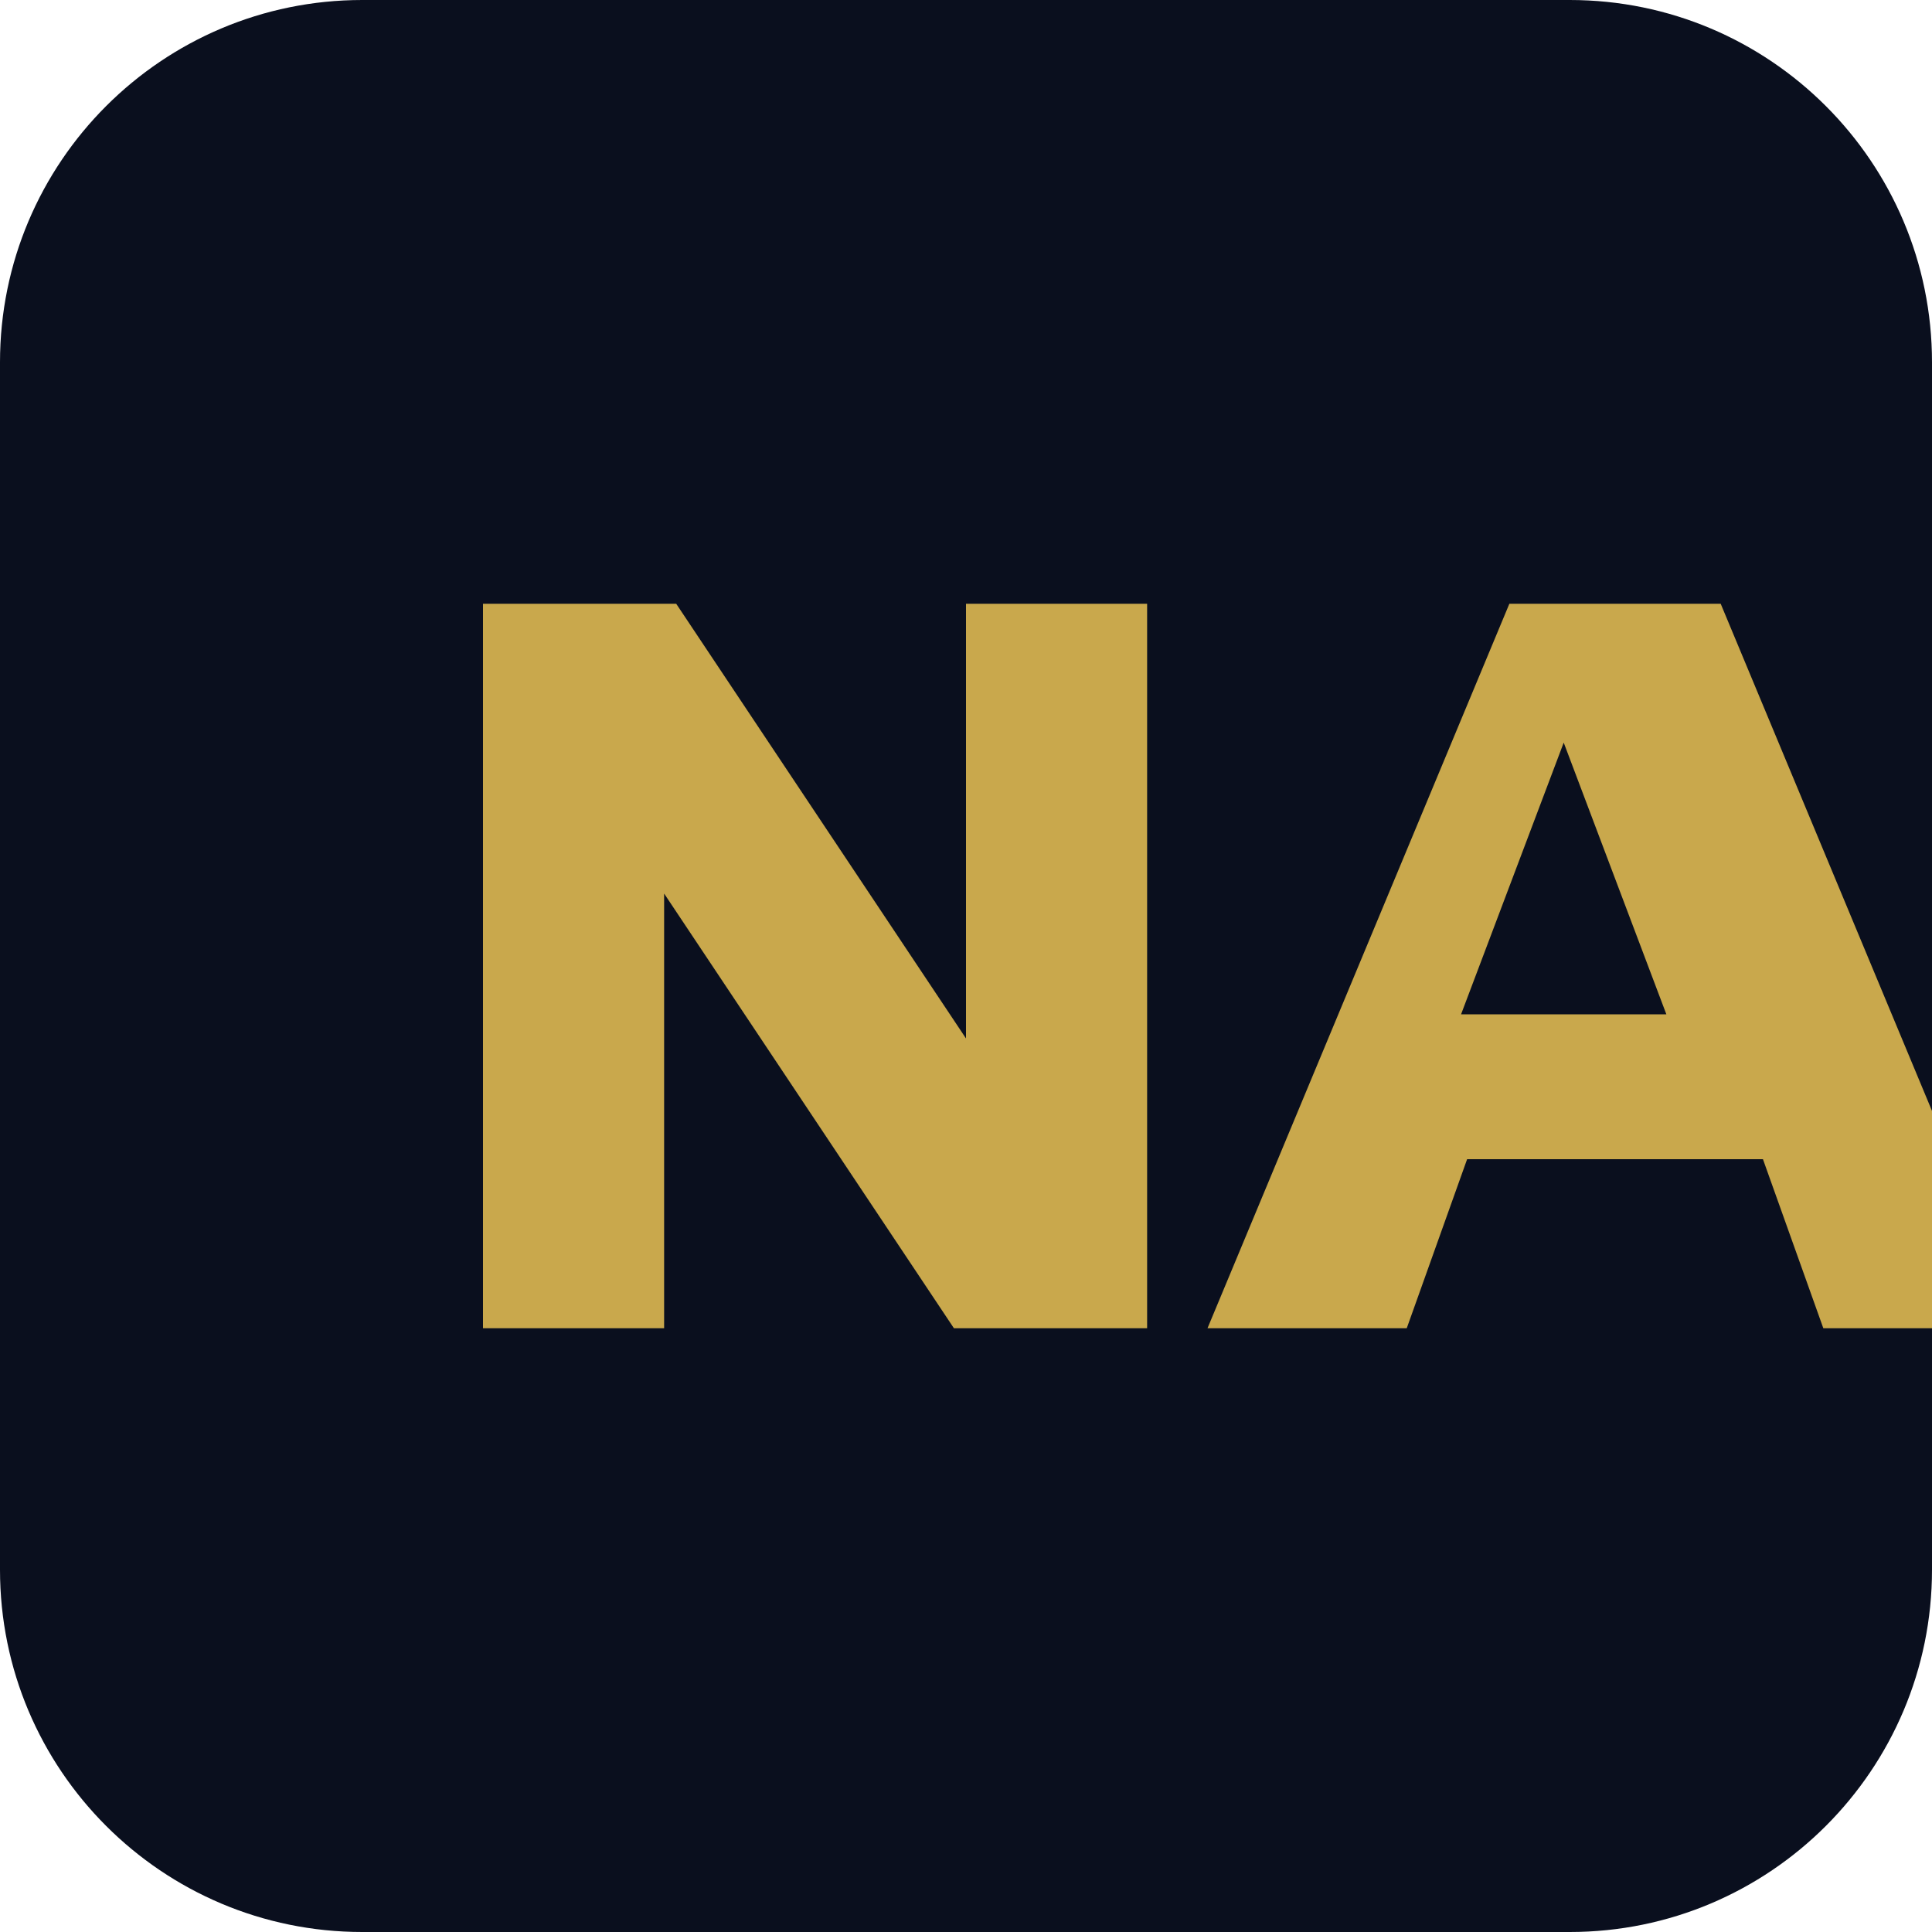
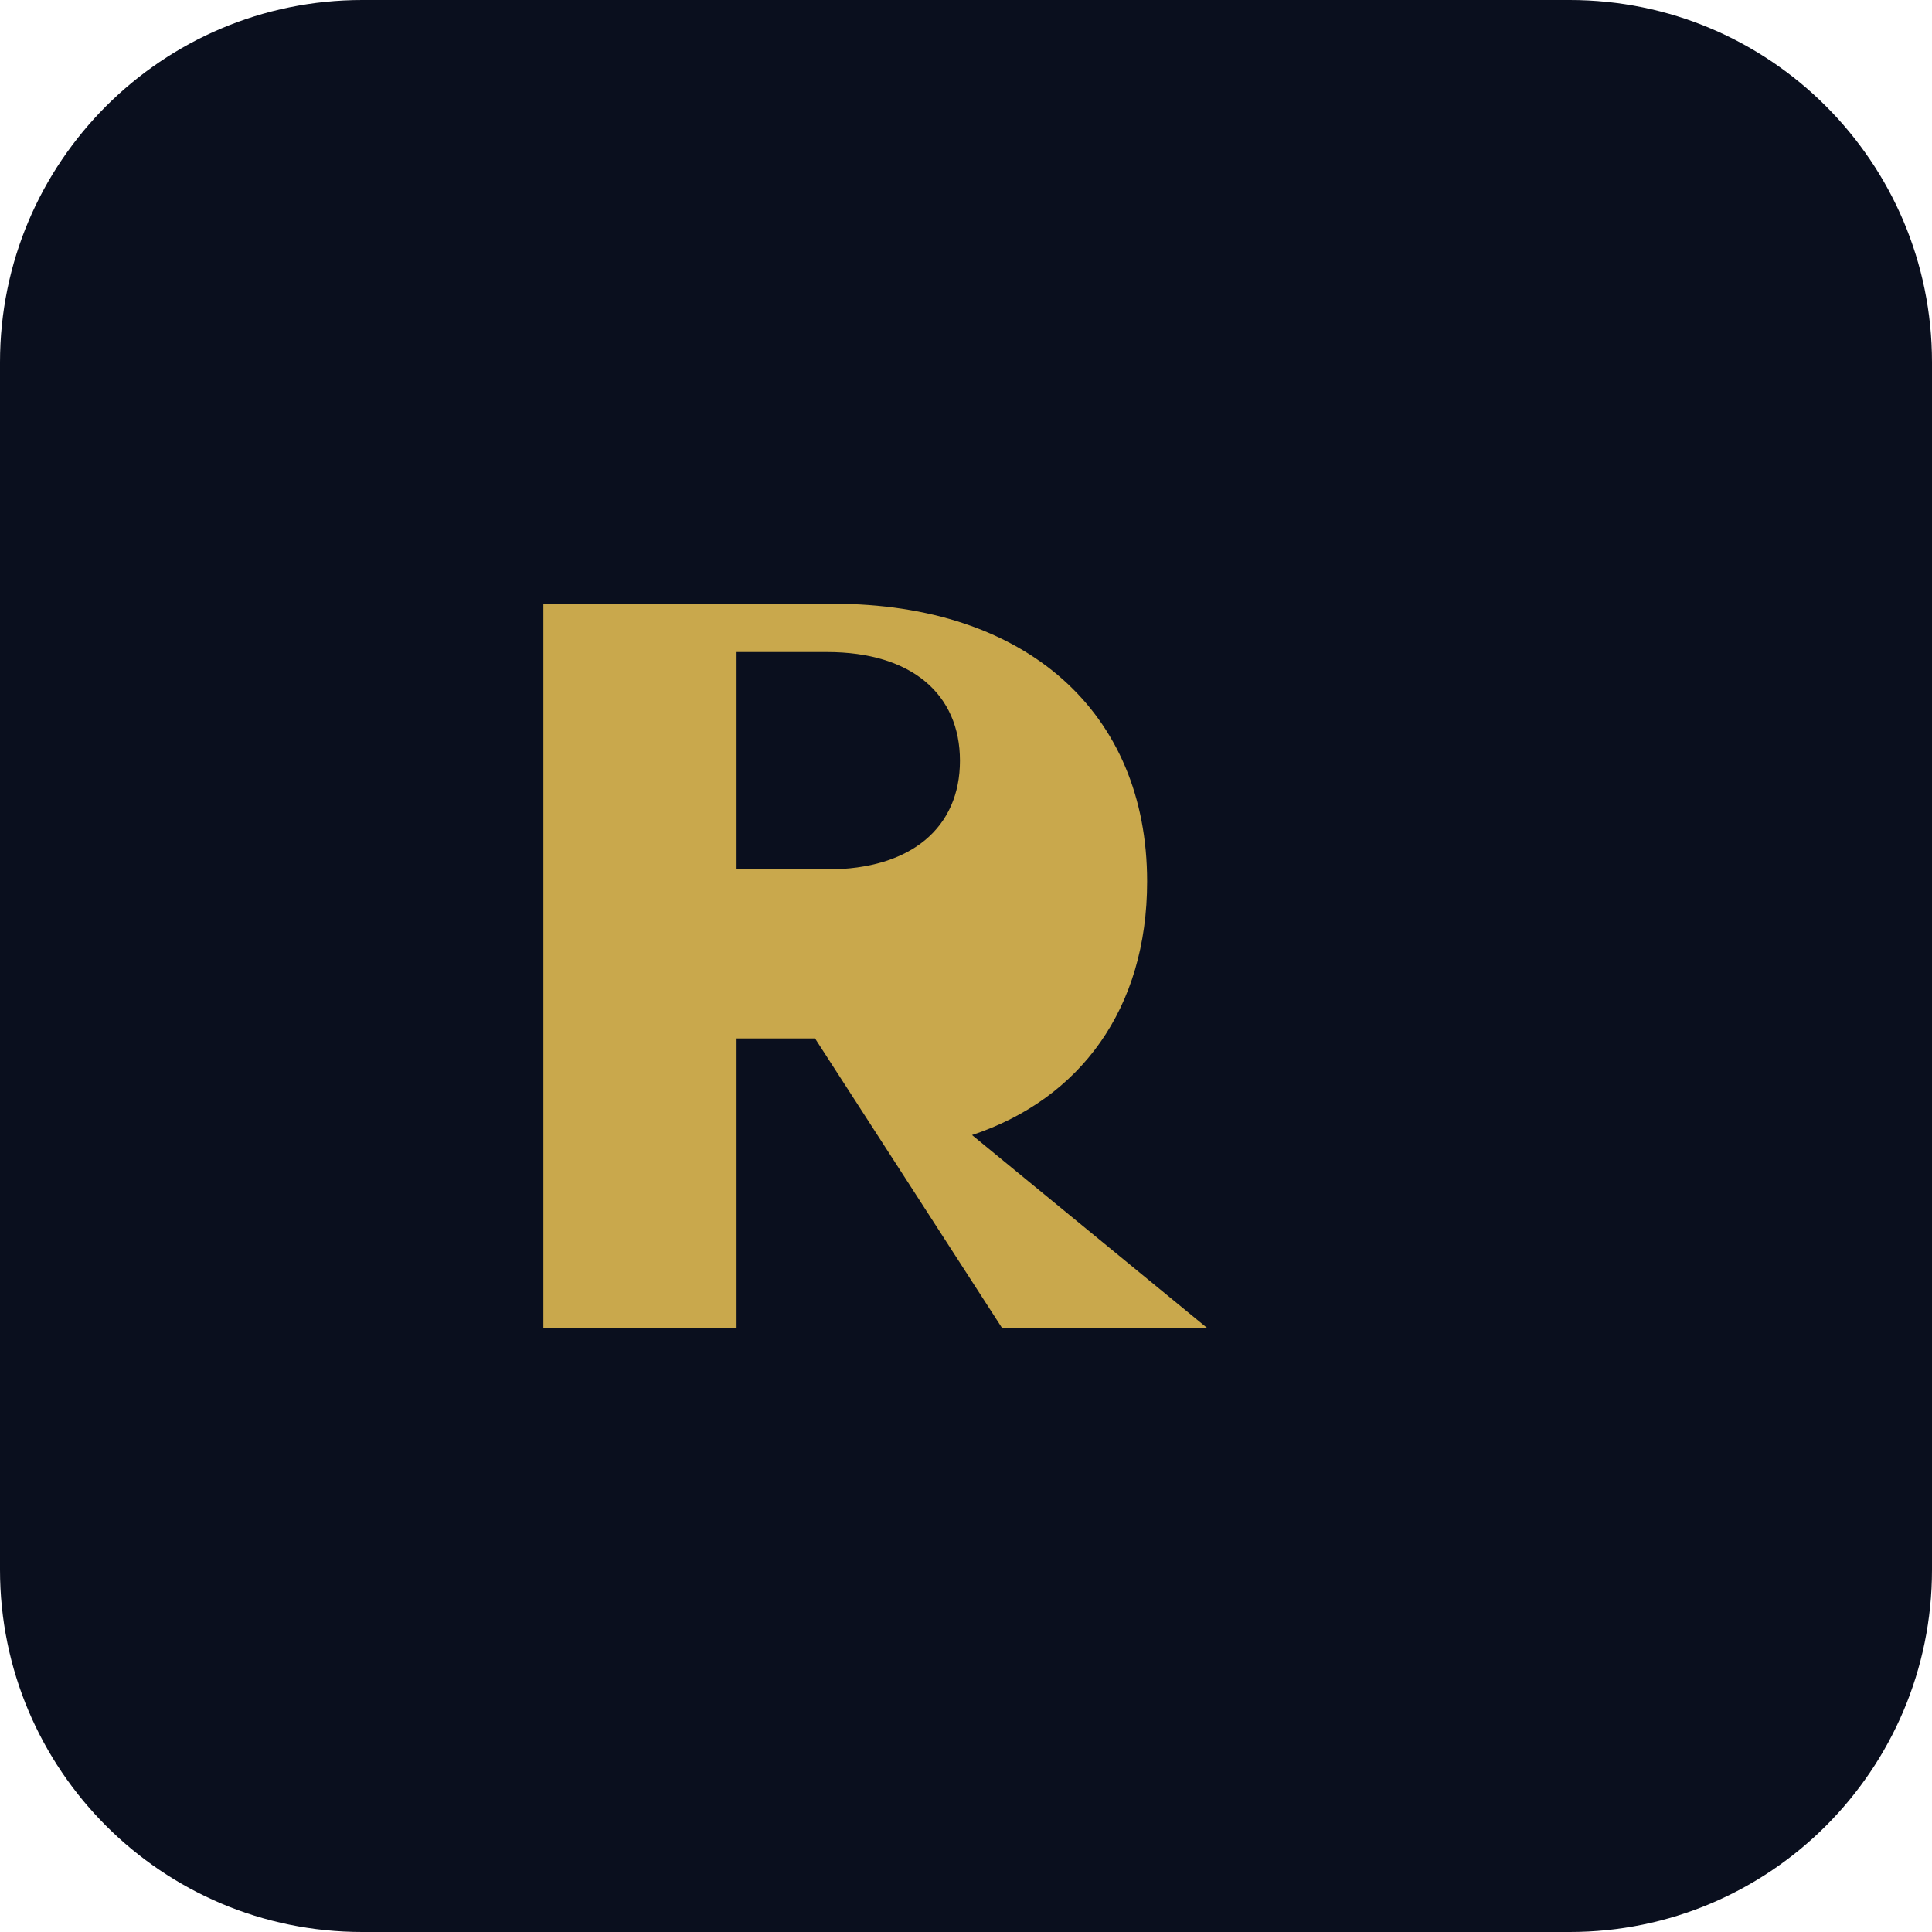
<svg xmlns="http://www.w3.org/2000/svg" viewBox="0 0 32 32" fill="none">
  <rect width="32" height="32" rx="6" fill="#0a0f1e" />
-   <path d="M8 22V10h3.2l4.8 7.2V10H19v12h-3.2L11 14.8V22H8z" fill="#c9a84c" />
-   <path d="M20 22l5-12h3.5l5 12h-3.3l-1-2.8h-4.9L23.3 22H20zm4.2-5.2h3.4l-1.7-4.5-1.7 4.5z" fill="#c9a84c" />
+   <path d="M9 22V10h4.8c3.2 0 5.2 1.8 5.2 4.6 0 2.1-1.1 3.6-2.9 4.2L20 22h-3.4l-3.1-4.8H12.2V22H9zm3.2-7.6h1.5c1.4 0 2.2-.7 2.2-1.8s-.8-1.8-2.2-1.8h-1.5v3.6z" fill="#c9a84c" />
</svg>
